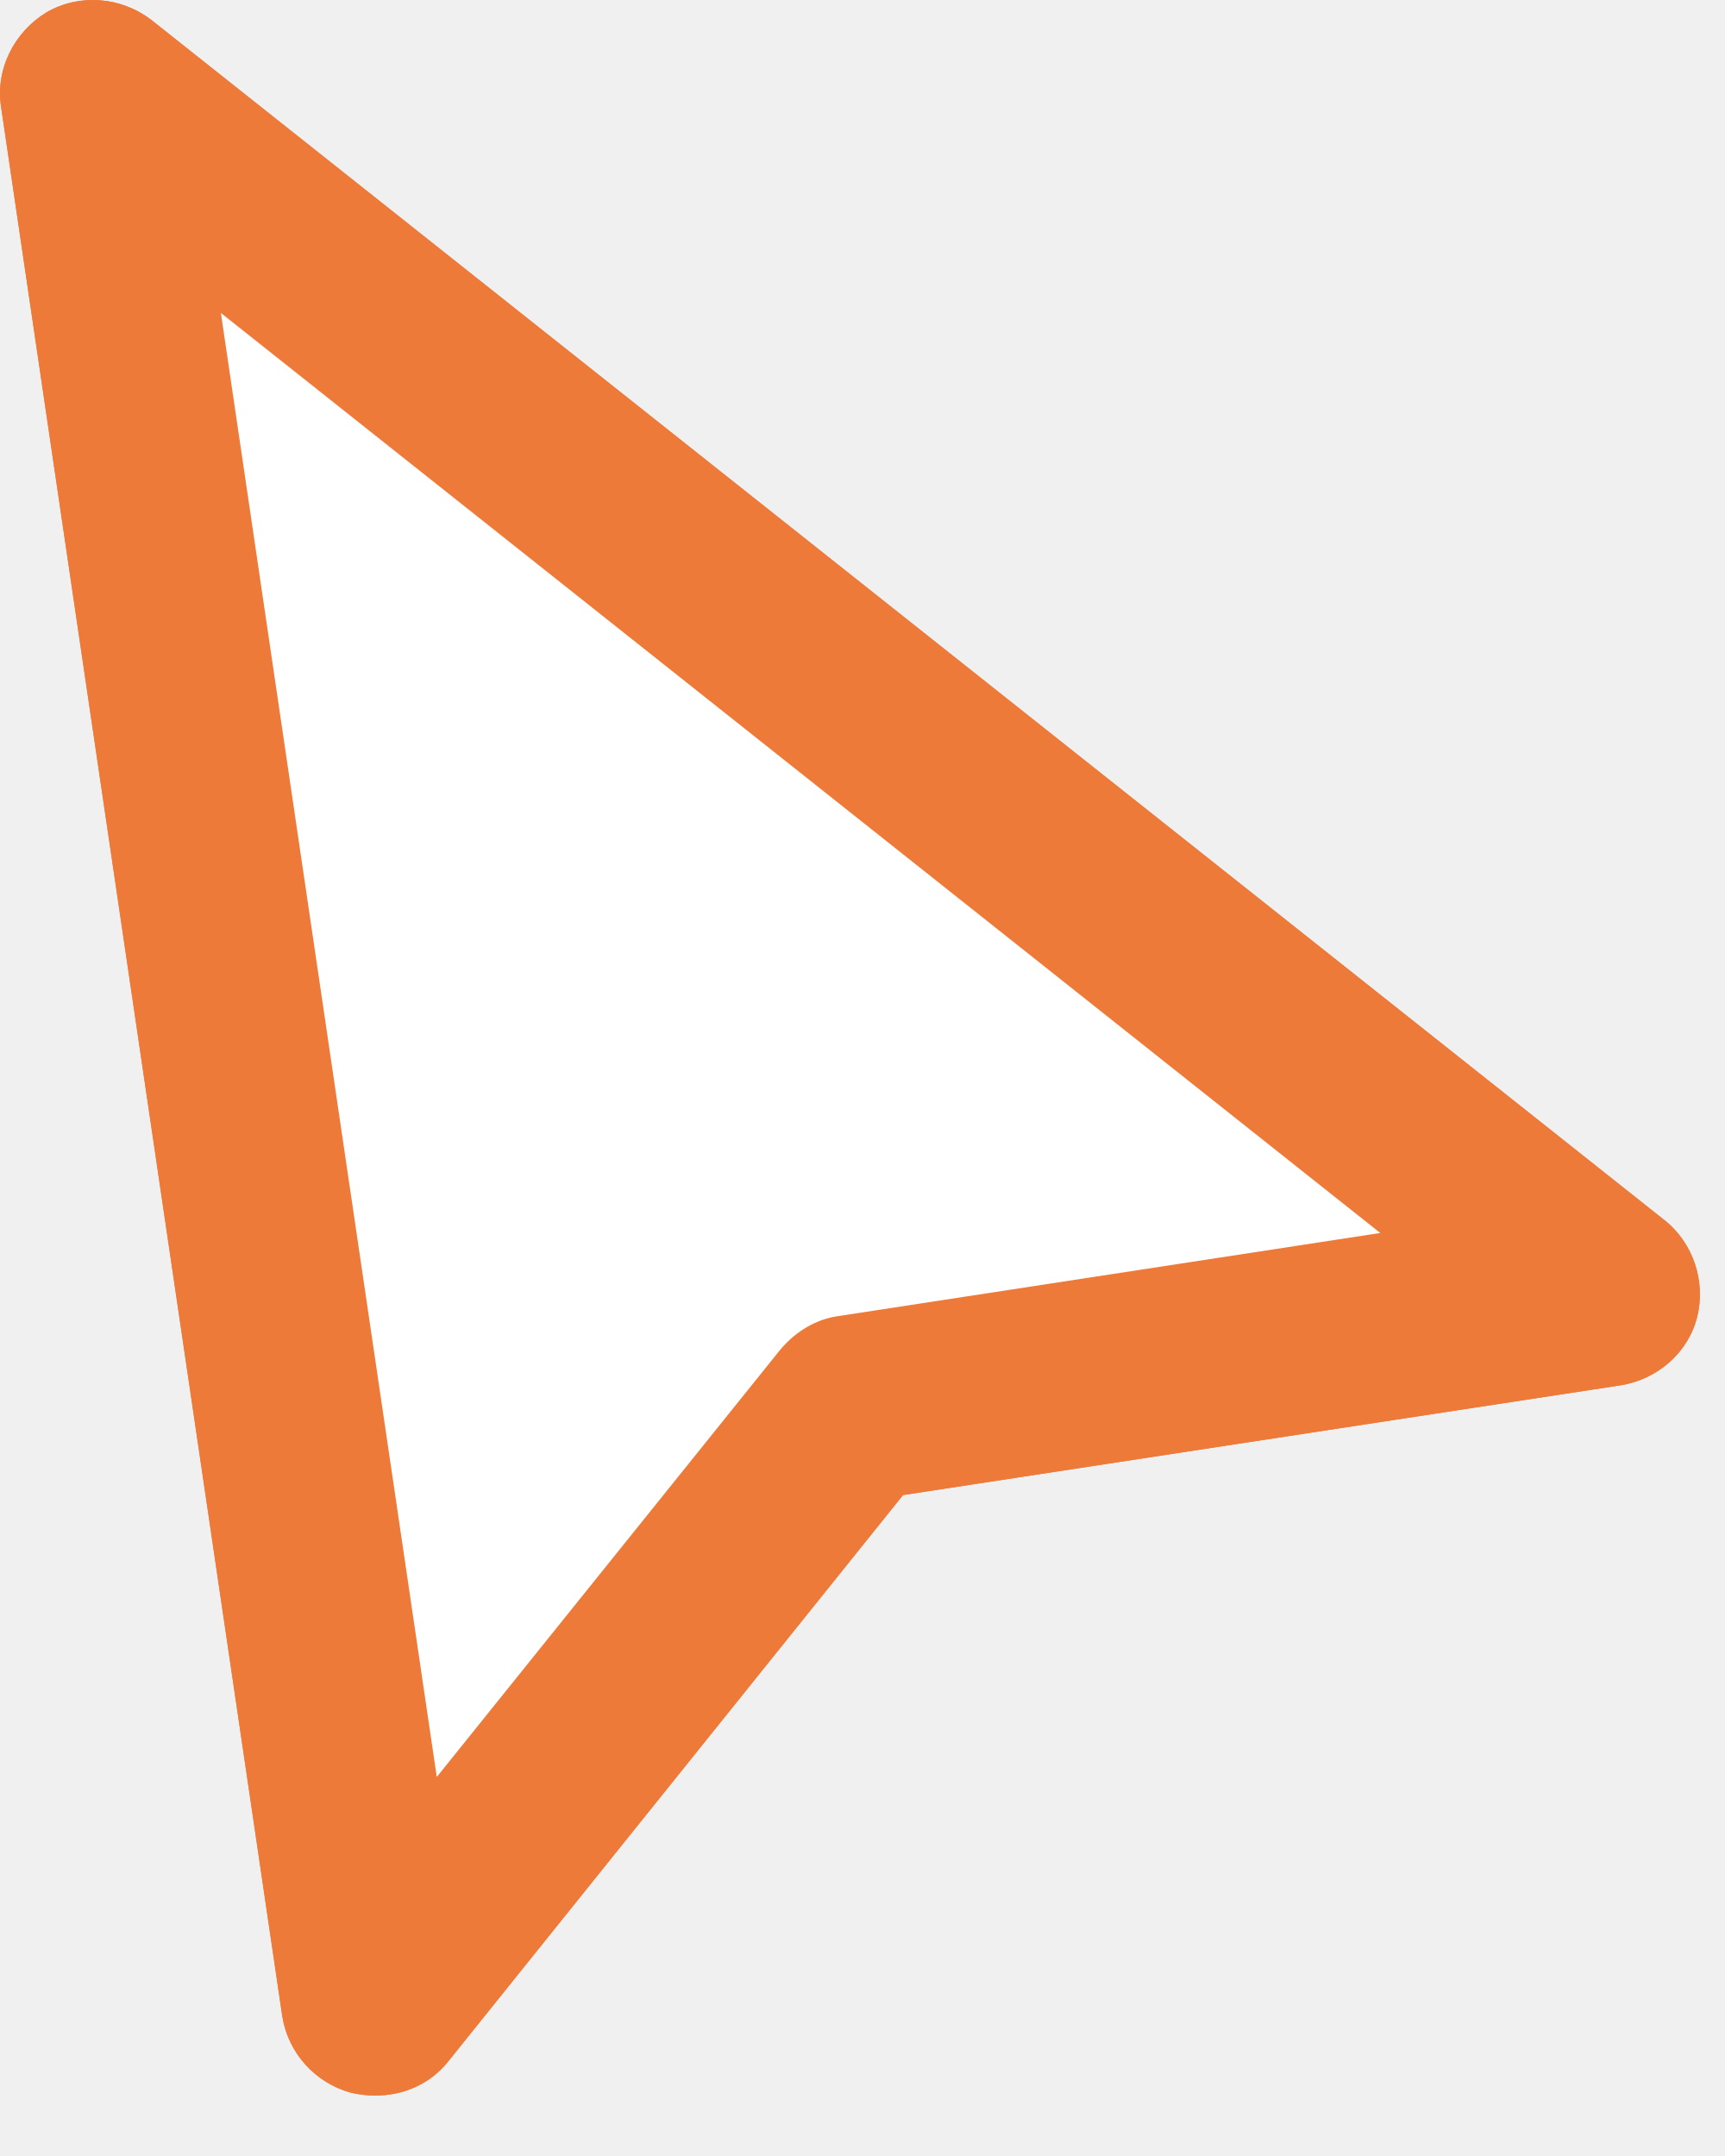
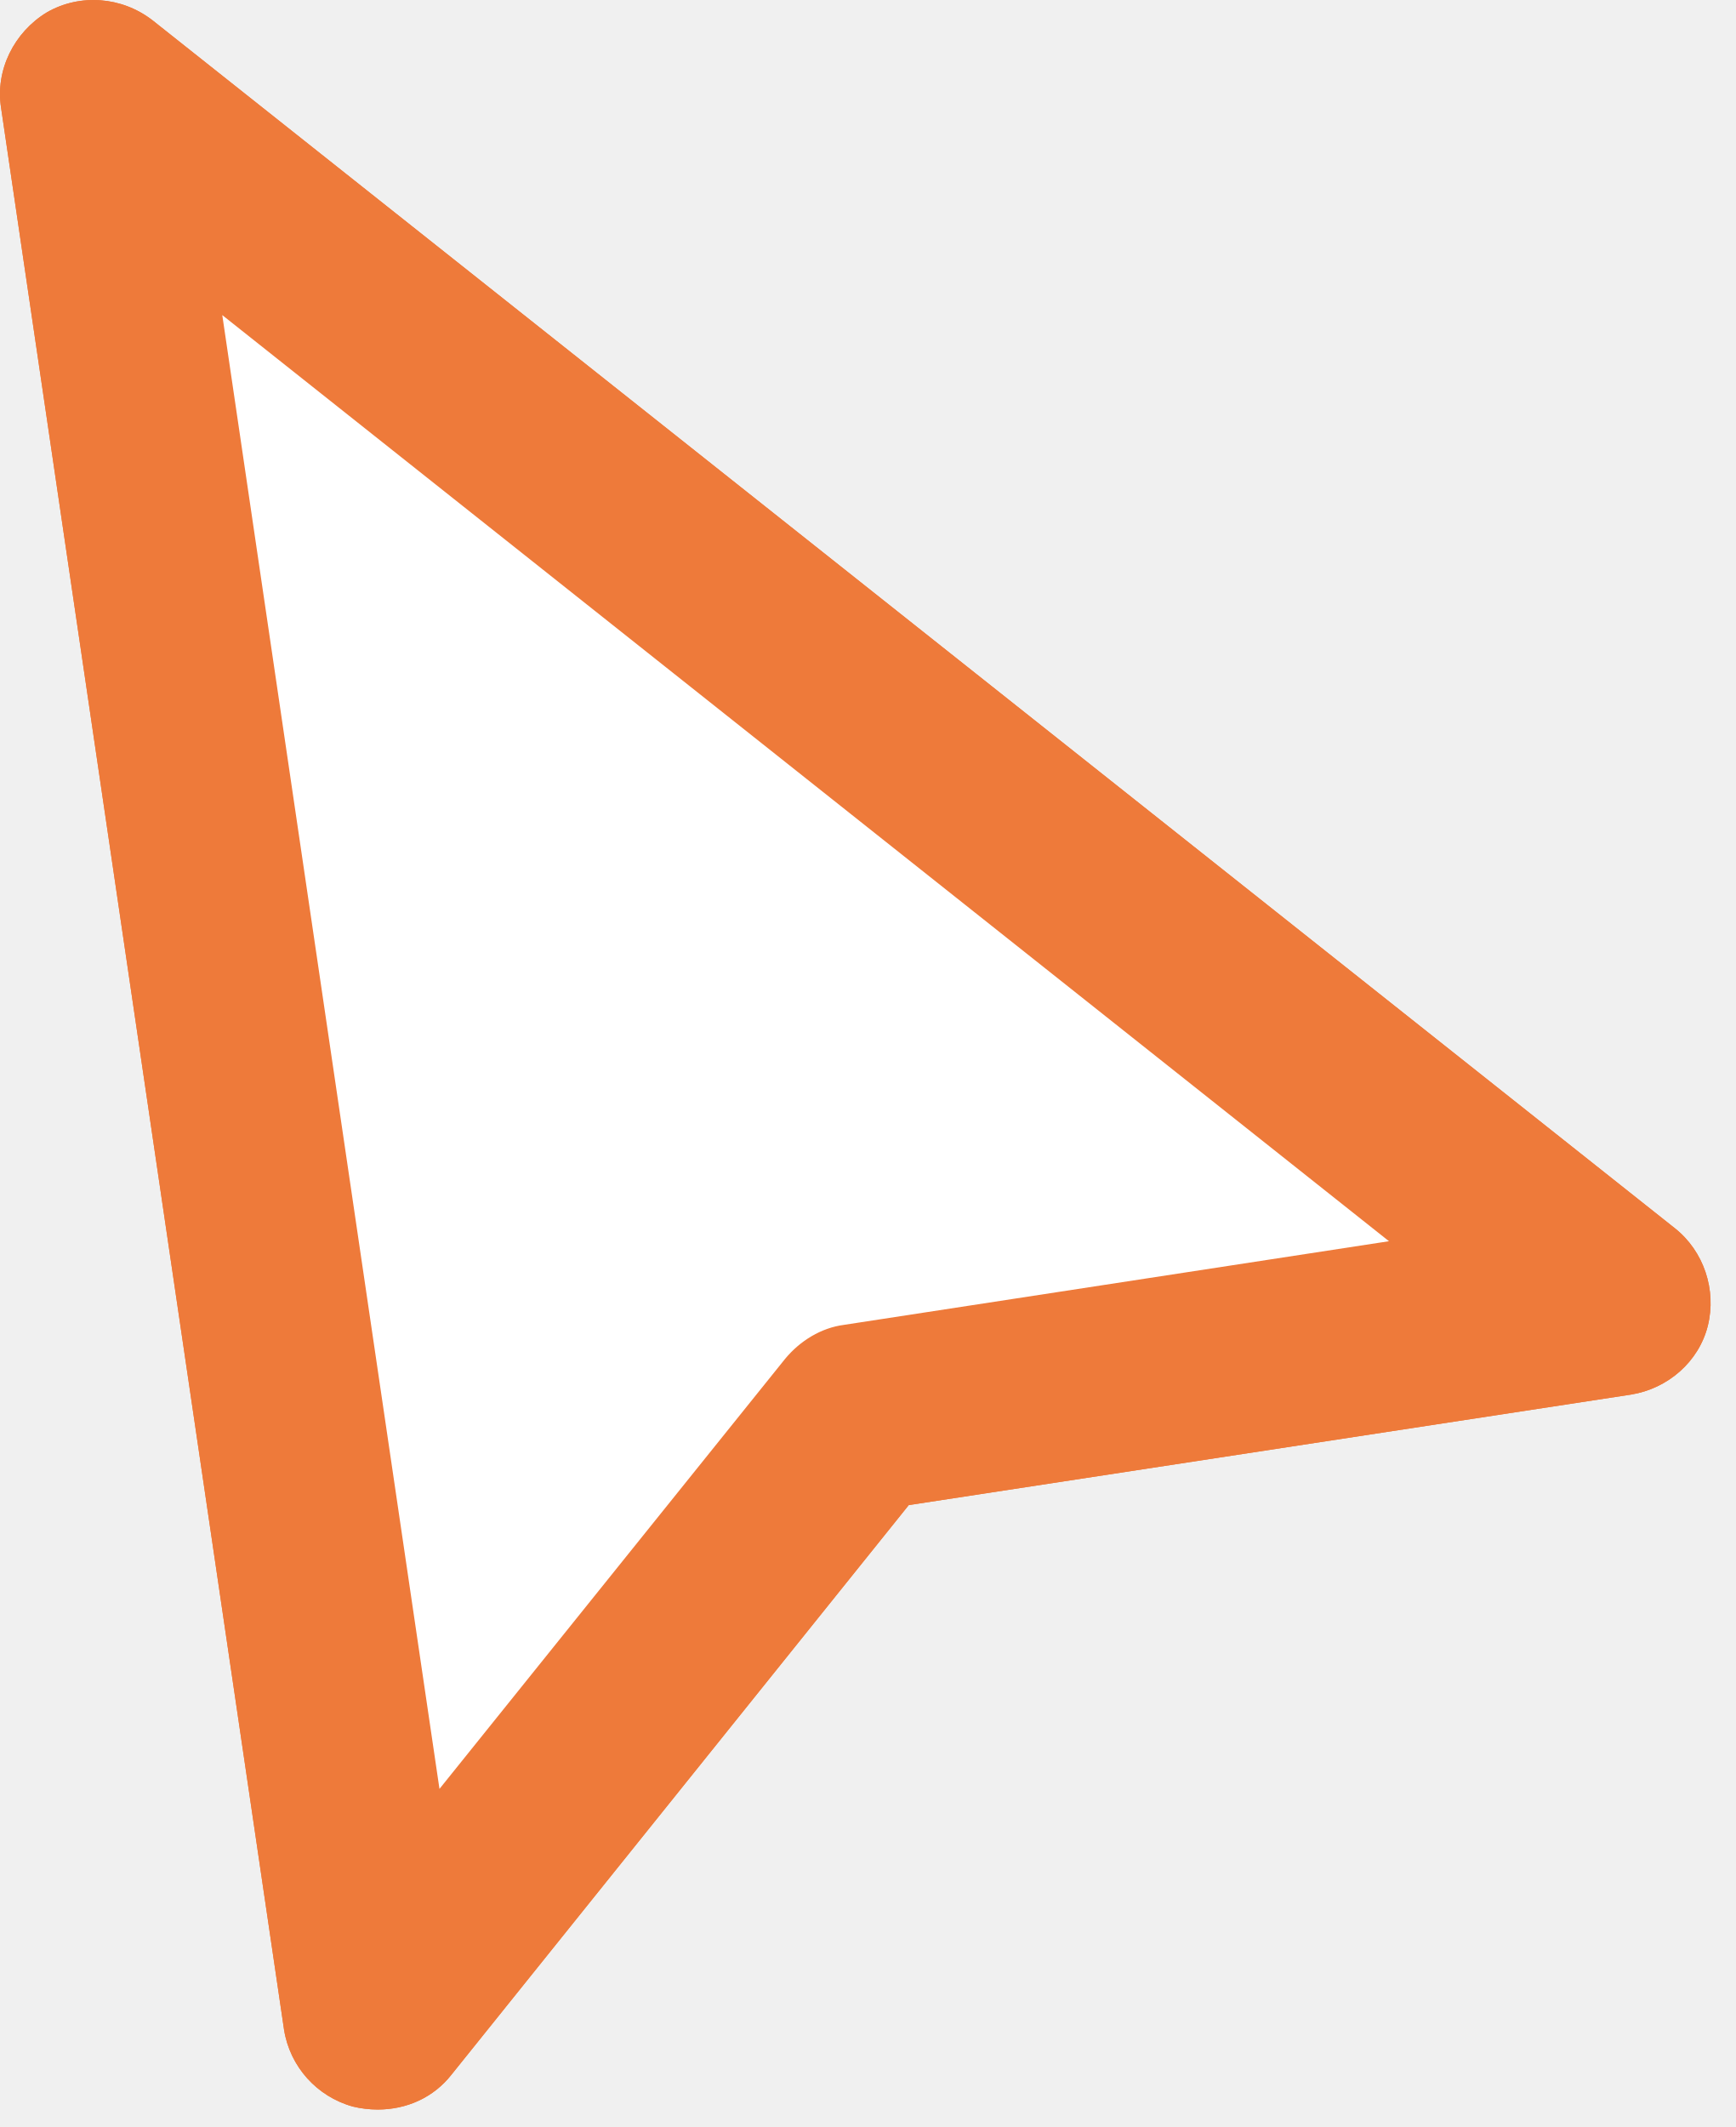
- <svg xmlns="http://www.w3.org/2000/svg" width="20" height="25" viewBox="0 0 20 25" fill="none">
-   <path d="M1.092 1.083L4.352 23.221L9.885 16.327L18.632 14.996L1.092 1.083Z" fill="white" />
-   <path d="M4.352 24.299C4.26 24.299 4.157 24.288 4.065 24.265C3.652 24.15 3.342 23.806 3.273 23.381L0.013 1.243C-0.056 0.807 0.162 0.372 0.541 0.142C0.92 -0.076 1.402 -0.041 1.758 0.234L19.298 14.148C19.631 14.411 19.78 14.859 19.677 15.272C19.573 15.685 19.218 15.994 18.793 16.063L10.47 17.336L5.201 23.898C4.995 24.161 4.685 24.299 4.352 24.299ZM2.561 3.629L5.064 20.605L9.047 15.65C9.219 15.444 9.46 15.295 9.724 15.26L16.003 14.297L2.561 3.629Z" fill="#EE7A3A" />
-   <path d="M1.092 1.083L4.352 23.221L9.885 16.327L18.632 14.996L1.092 1.083Z" fill="white" />
-   <path d="M4.352 24.299C4.26 24.299 4.157 24.288 4.065 24.265C3.652 24.15 3.342 23.806 3.273 23.381L0.013 1.243C-0.056 0.807 0.162 0.372 0.541 0.142C0.92 -0.076 1.402 -0.041 1.758 0.234L19.298 14.148C19.631 14.411 19.78 14.859 19.677 15.272C19.573 15.685 19.218 15.994 18.793 16.063L10.47 17.336L5.201 23.898C4.995 24.161 4.685 24.299 4.352 24.299ZM2.561 3.629L5.064 20.605L9.047 15.65C9.219 15.444 9.46 15.295 9.724 15.26L16.003 14.297L2.561 3.629Z" fill="#EE7A3A" />
+ <svg xmlns="http://www.w3.org/2000/svg" width="40" height="49" viewBox="0 0 40 49" fill="none">
+   <path d="M2.184 2.167L8.704 46.443L19.77 32.655L37.265 29.994L2.184 2.167Z" fill="white" />
+   <path d="M8.704 48.598C8.52 48.598 8.313 48.575 8.13 48.529C7.303 48.3 6.683 47.612 6.546 46.763L0.025 2.487C-0.113 1.615 0.324 0.743 1.081 0.284C1.839 -0.151 2.803 -0.083 3.515 0.468L38.596 28.296C39.262 28.823 39.56 29.718 39.354 30.544C39.147 31.37 38.435 31.989 37.586 32.127L20.941 34.673L10.403 47.795C9.989 48.323 9.369 48.598 8.704 48.598ZM5.122 7.259L10.127 41.211L18.094 31.301C18.438 30.888 18.92 30.59 19.448 30.521L32.007 28.594L5.122 7.259Z" fill="#EE7A3A" />
+   <path d="M2.184 2.167L8.704 46.443L19.77 32.655L37.265 29.994L2.184 2.167Z" fill="white" />
+   <path d="M8.704 48.598C8.52 48.598 8.313 48.575 8.13 48.529C7.303 48.3 6.683 47.612 6.546 46.763L0.025 2.487C-0.113 1.615 0.324 0.743 1.081 0.284C1.839 -0.151 2.803 -0.083 3.515 0.468L38.596 28.296C39.262 28.823 39.56 29.718 39.354 30.544C39.147 31.37 38.435 31.989 37.586 32.127L20.941 34.673L10.403 47.795C9.989 48.323 9.369 48.598 8.704 48.598ZM5.122 7.259L10.127 41.211L18.094 31.301C18.438 30.888 18.92 30.59 19.448 30.521L32.007 28.594L5.122 7.259Z" fill="#EE7A3A" />
</svg>
